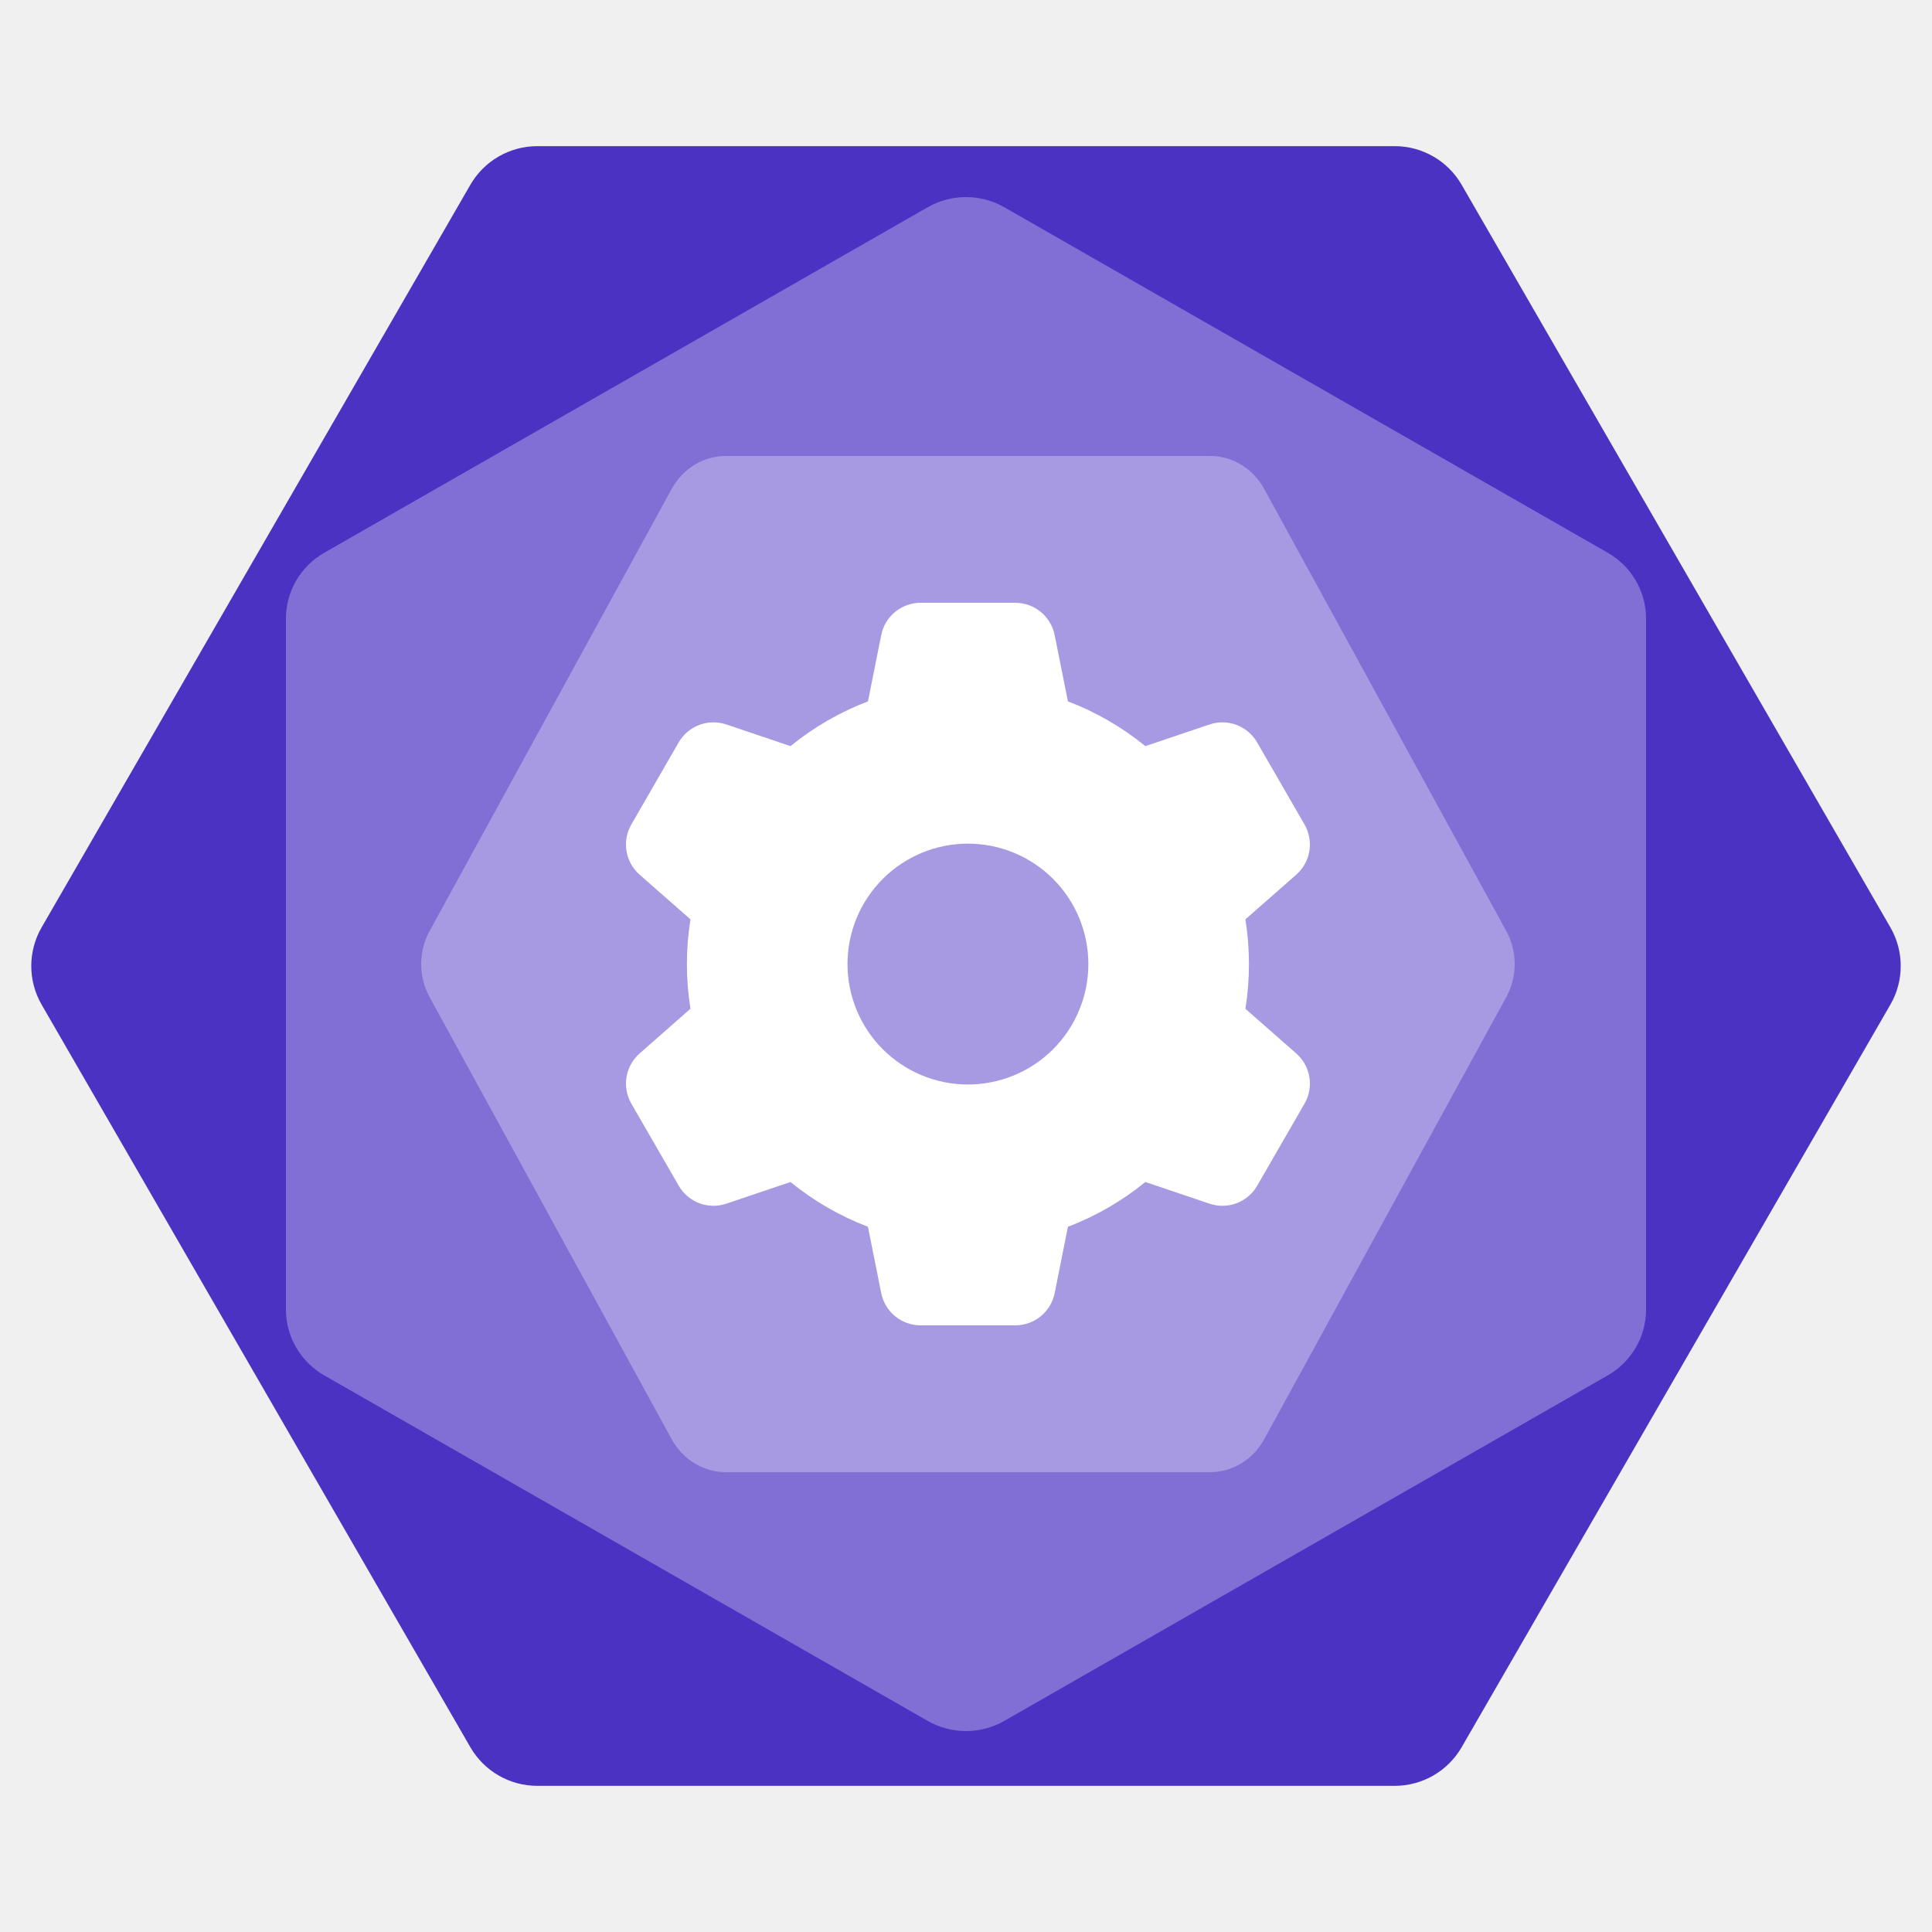
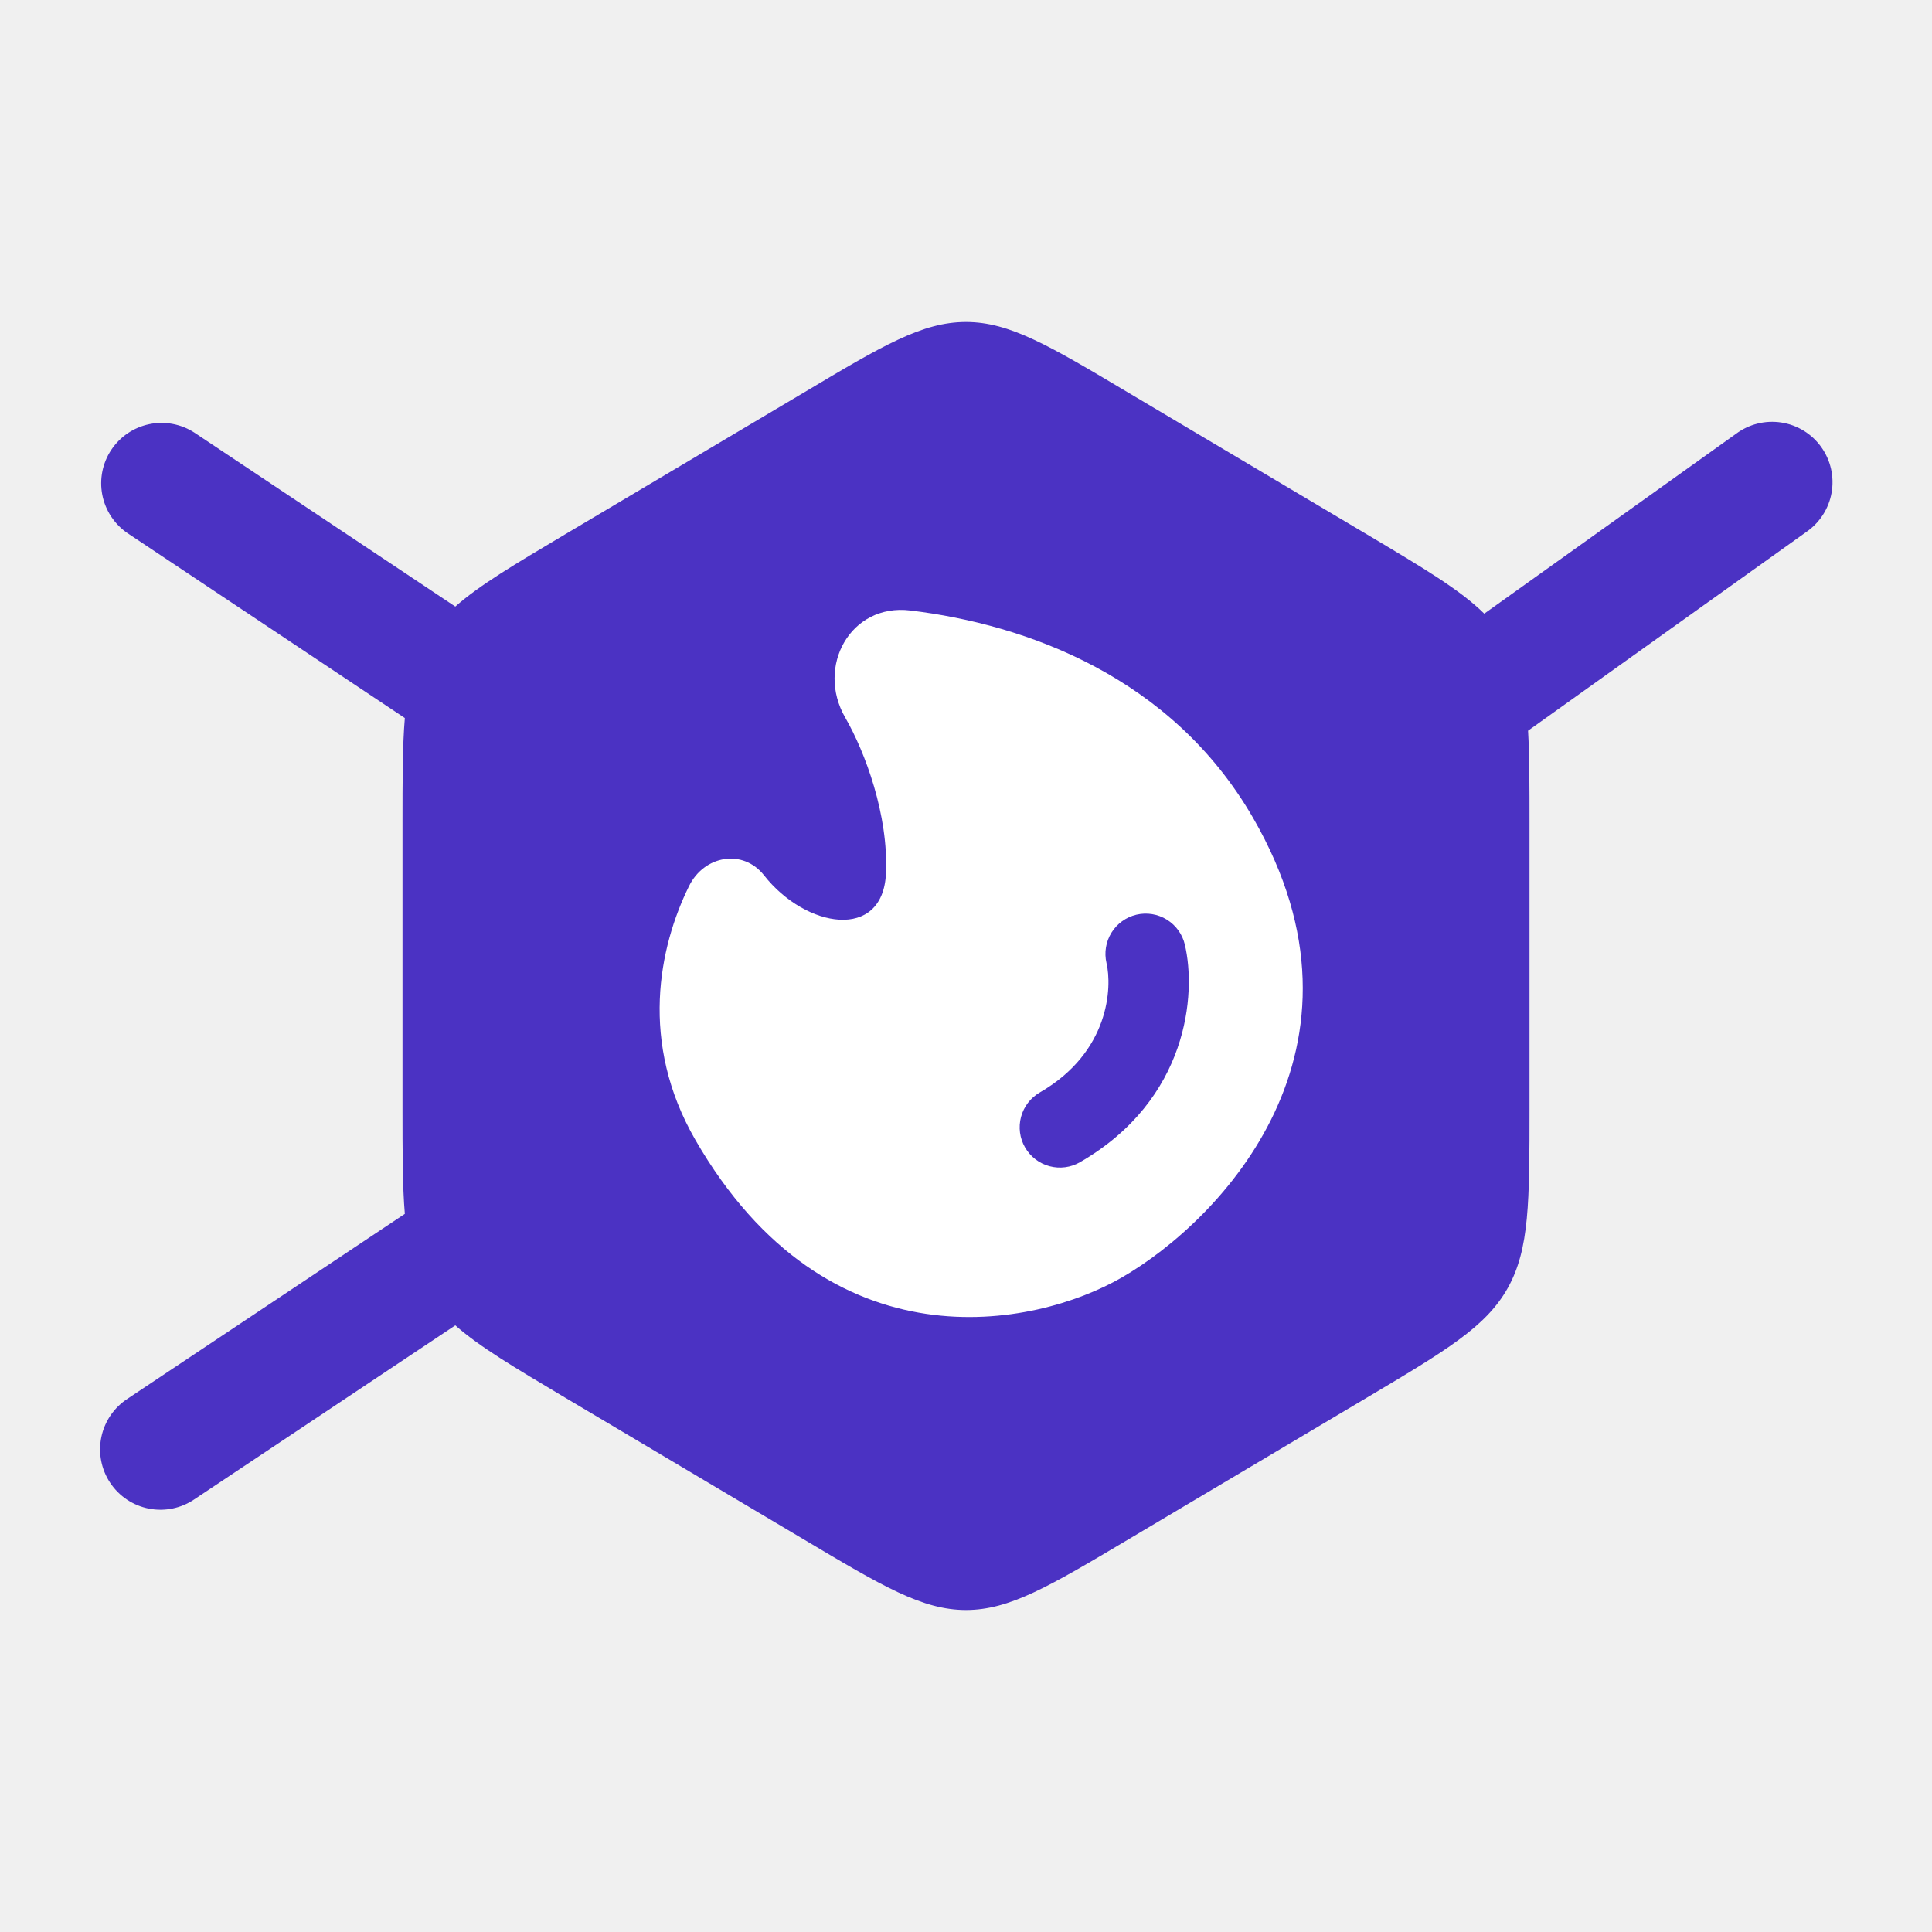
- <svg xmlns="http://www.w3.org/2000/svg" width="500" height="500" viewBox="0 0 500 500" fill="none">
-   <path d="M489.226 240C492.799 246.188 492.799 253.812 489.226 260L378.274 452.176C374.701 458.364 368.098 462.176 360.953 462.176H139.047C131.902 462.176 125.299 458.364 121.727 452.176L10.774 260C7.201 253.812 7.201 246.188 10.774 240L121.727 47.824C125.299 41.636 131.902 37.824 139.047 37.824H360.953C368.098 37.824 374.701 41.636 378.274 47.824L489.226 240Z" fill="#4B32C3" />
-   <path d="M426 338.919C426 345.943 422.221 352.435 416.086 355.947L259.913 445.365C253.778 448.878 246.22 448.878 240.086 445.365L83.913 355.947C77.779 352.435 74 345.943 74 338.919V160.081C74 153.057 77.779 146.565 83.913 143.053L240.087 53.634C246.221 50.122 253.778 50.122 259.913 53.634L416.086 143.053C422.221 146.565 426 153.057 426 160.081V338.919Z" fill="white" fill-opacity="0.3" />
-   <path d="M389.83 240.959C392.723 246.244 392.723 252.756 389.83 258.041L327.18 372.459C324.286 377.744 318.938 381 313.15 381H187.85C182.063 381 176.714 377.744 173.82 372.459L111.17 258.041C108.277 252.756 108.277 246.244 111.17 240.959L173.82 126.541C176.714 121.256 182.063 118 187.85 118H313.15C318.938 118 324.286 121.256 327.18 126.541L389.83 240.959Z" fill="white" fill-opacity="0.3" />
-   <path fill-rule="evenodd" clip-rule="evenodd" d="M228.059 164.353C228.53 161.998 229.801 159.88 231.658 158.357C233.514 156.834 235.84 156.001 238.241 156H262.759C265.16 156.001 267.486 156.834 269.342 158.357C271.199 159.88 272.47 161.998 272.941 164.353L276.379 181.515C283.636 184.28 290.402 188.191 296.42 193.099L313.022 187.489C315.296 186.72 317.766 186.763 320.012 187.609C322.259 188.456 324.142 190.054 325.343 192.132L337.603 213.367C338.804 215.446 339.249 217.877 338.86 220.246C338.472 222.616 337.275 224.777 335.473 226.364L322.31 237.927C323.537 245.593 323.537 253.406 322.31 261.073L335.473 272.636C337.274 274.221 338.472 276.38 338.862 278.747C339.252 281.114 338.811 283.543 337.613 285.622L325.354 306.867C324.152 308.948 322.267 310.548 320.018 311.395C317.77 312.241 315.297 312.282 313.022 311.511L296.42 305.901C290.402 310.809 283.636 314.719 276.379 317.485L272.951 334.647C272.48 337.002 271.209 339.12 269.353 340.643C267.497 342.166 265.17 342.998 262.77 343H238.241C235.84 342.998 233.514 342.166 231.658 340.643C229.801 339.12 228.53 337.002 228.059 334.647L224.621 317.485C217.364 314.719 210.598 310.809 204.58 305.901L187.978 311.511C185.704 312.28 183.234 312.237 180.988 311.391C178.741 310.544 176.858 308.946 175.657 306.867L163.397 285.632C162.196 283.554 161.751 281.123 162.14 278.754C162.528 276.384 163.725 274.223 165.527 272.636L178.69 261.063C177.464 253.399 177.464 245.59 178.69 237.927L165.527 226.364C163.726 224.779 162.528 222.62 162.138 220.253C161.748 217.886 162.189 215.457 163.387 213.378L175.646 192.132C176.848 190.052 178.733 188.452 180.982 187.605C183.23 186.759 185.703 186.717 187.978 187.489L204.58 193.099C210.601 188.19 217.371 184.279 224.631 181.515L228.059 164.353ZM250.5 280.667C258.766 280.667 266.694 277.383 272.539 271.538C278.384 265.693 281.667 257.766 281.667 249.5C281.667 241.234 278.384 233.307 272.539 227.462C266.694 221.617 258.766 218.333 250.5 218.333C242.234 218.333 234.306 221.617 228.461 227.462C222.616 233.307 219.333 241.234 219.333 249.5C219.333 257.766 222.616 265.693 228.461 271.538C234.306 277.383 242.234 280.667 250.5 280.667Z" fill="white" />
+ <svg xmlns="http://www.w3.org/2000/svg" width="480" height="480" viewBox="0 0 480 480" fill="none">
+   <path fill-rule="evenodd" clip-rule="evenodd" d="M199.6 97.6C219.3 85.84 229.16 80 240 80C250.84 80 260.7 85.86 280.4 97.6L339.6 132.76C353.7 141.16 362.76 146.54 368.76 152.46L431.28 107.8C432.879 106.6 434.702 105.732 436.641 105.246C438.58 104.761 440.597 104.668 442.573 104.973C444.549 105.278 446.444 105.975 448.146 107.023C449.849 108.071 451.325 109.448 452.487 111.075C453.65 112.701 454.475 114.544 454.915 116.494C455.356 118.444 455.402 120.462 455.051 122.43C454.7 124.399 453.959 126.277 452.872 127.954C451.785 129.632 450.373 131.076 448.72 132.2L379.64 181.54C380 187.82 380 195.38 380 204.82V275.18C380 298.62 380 310.34 374.6 320C369.18 329.66 359.3 335.52 339.6 347.24L280.4 382.42C260.7 394.14 250.82 400 240 400C229.18 400 219.32 394.14 199.6 382.4L140.4 347.24C127.7 339.68 119.08 334.56 113.12 329.28L48.32 372.48C46.682 373.598 44.838 374.381 42.895 374.782C40.952 375.183 38.949 375.194 37.002 374.816C35.055 374.438 33.202 373.677 31.55 372.578C29.899 371.478 28.482 370.063 27.382 368.412C26.282 366.761 25.52 364.909 25.14 362.962C24.76 361.015 24.771 359.012 25.171 357.069C25.57 355.126 26.351 353.281 27.469 351.642C28.586 350.003 30.017 348.602 31.68 347.52L100.58 301.58C100 294.74 100 286.28 100 275.2V204.8C100 193.72 100 185.26 100.58 178.4L31.68 132.46C28.418 130.233 26.166 126.809 25.413 122.932C24.659 119.055 25.466 115.037 27.657 111.751C29.847 108.465 33.246 106.175 37.115 105.379C40.983 104.583 45.01 105.345 48.32 107.5L113.12 150.7C119.08 145.42 127.7 140.3 140.42 132.74L199.6 97.6Z" fill="#4B32C3" />
+   <path fill-rule="evenodd" clip-rule="evenodd" d="M278.714 317.387C303.344 303.167 344.355 260.413 311.328 203.209C291.121 168.21 255.111 155.145 226.146 151.669C211.295 149.866 202.676 165.604 210.002 178.294C214.956 186.874 220.757 202.523 220.119 216.963C219.377 233.865 200.17 230.652 189.815 217.462C184.616 210.857 174.963 212.458 171.179 220.17C163.72 235.33 158.784 258.995 172.764 283.209C205.791 340.413 257.156 329.833 278.714 317.387ZM282.348 227.254C284.929 226.647 287.645 227.089 289.899 228.484C292.154 229.879 293.763 232.112 294.371 234.692C297.25 246.825 295.283 273.179 268.333 288.739C266.036 290.065 263.306 290.425 260.745 289.738C258.183 289.052 255.999 287.376 254.673 285.079C253.346 282.782 252.987 280.053 253.674 277.491C254.36 274.929 256.036 272.745 258.333 271.419C275.723 261.379 276.306 245.215 274.91 239.278C274.302 236.697 274.745 233.981 276.14 231.726C277.535 229.471 279.768 227.863 282.348 227.254Z" fill="white" />
</svg>
